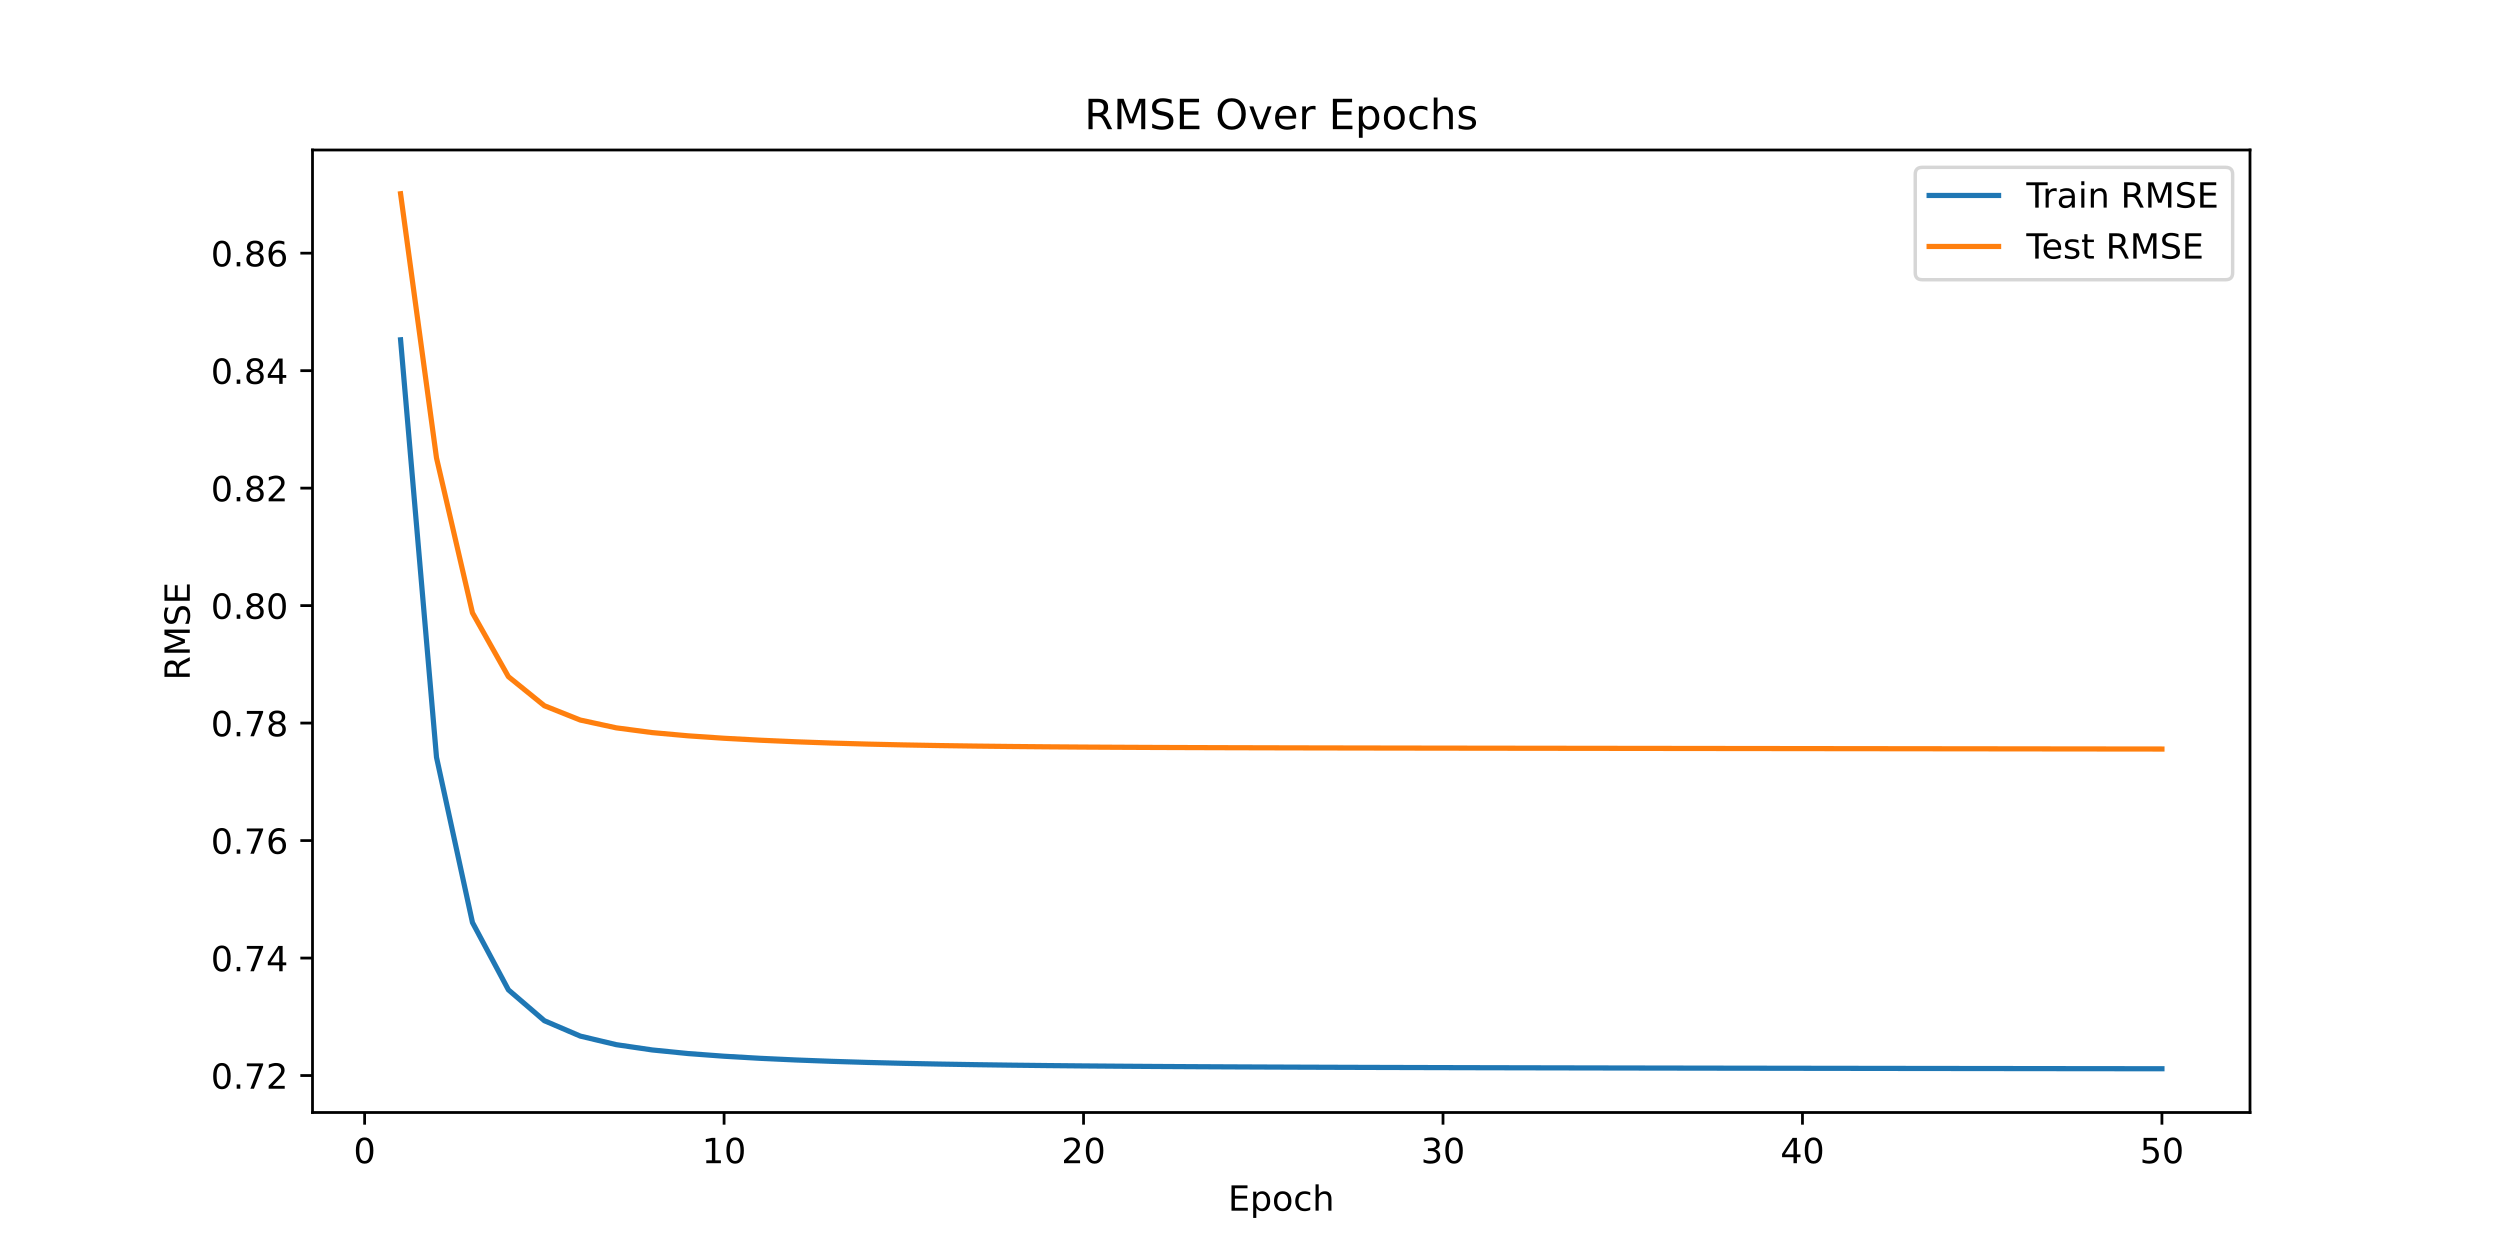
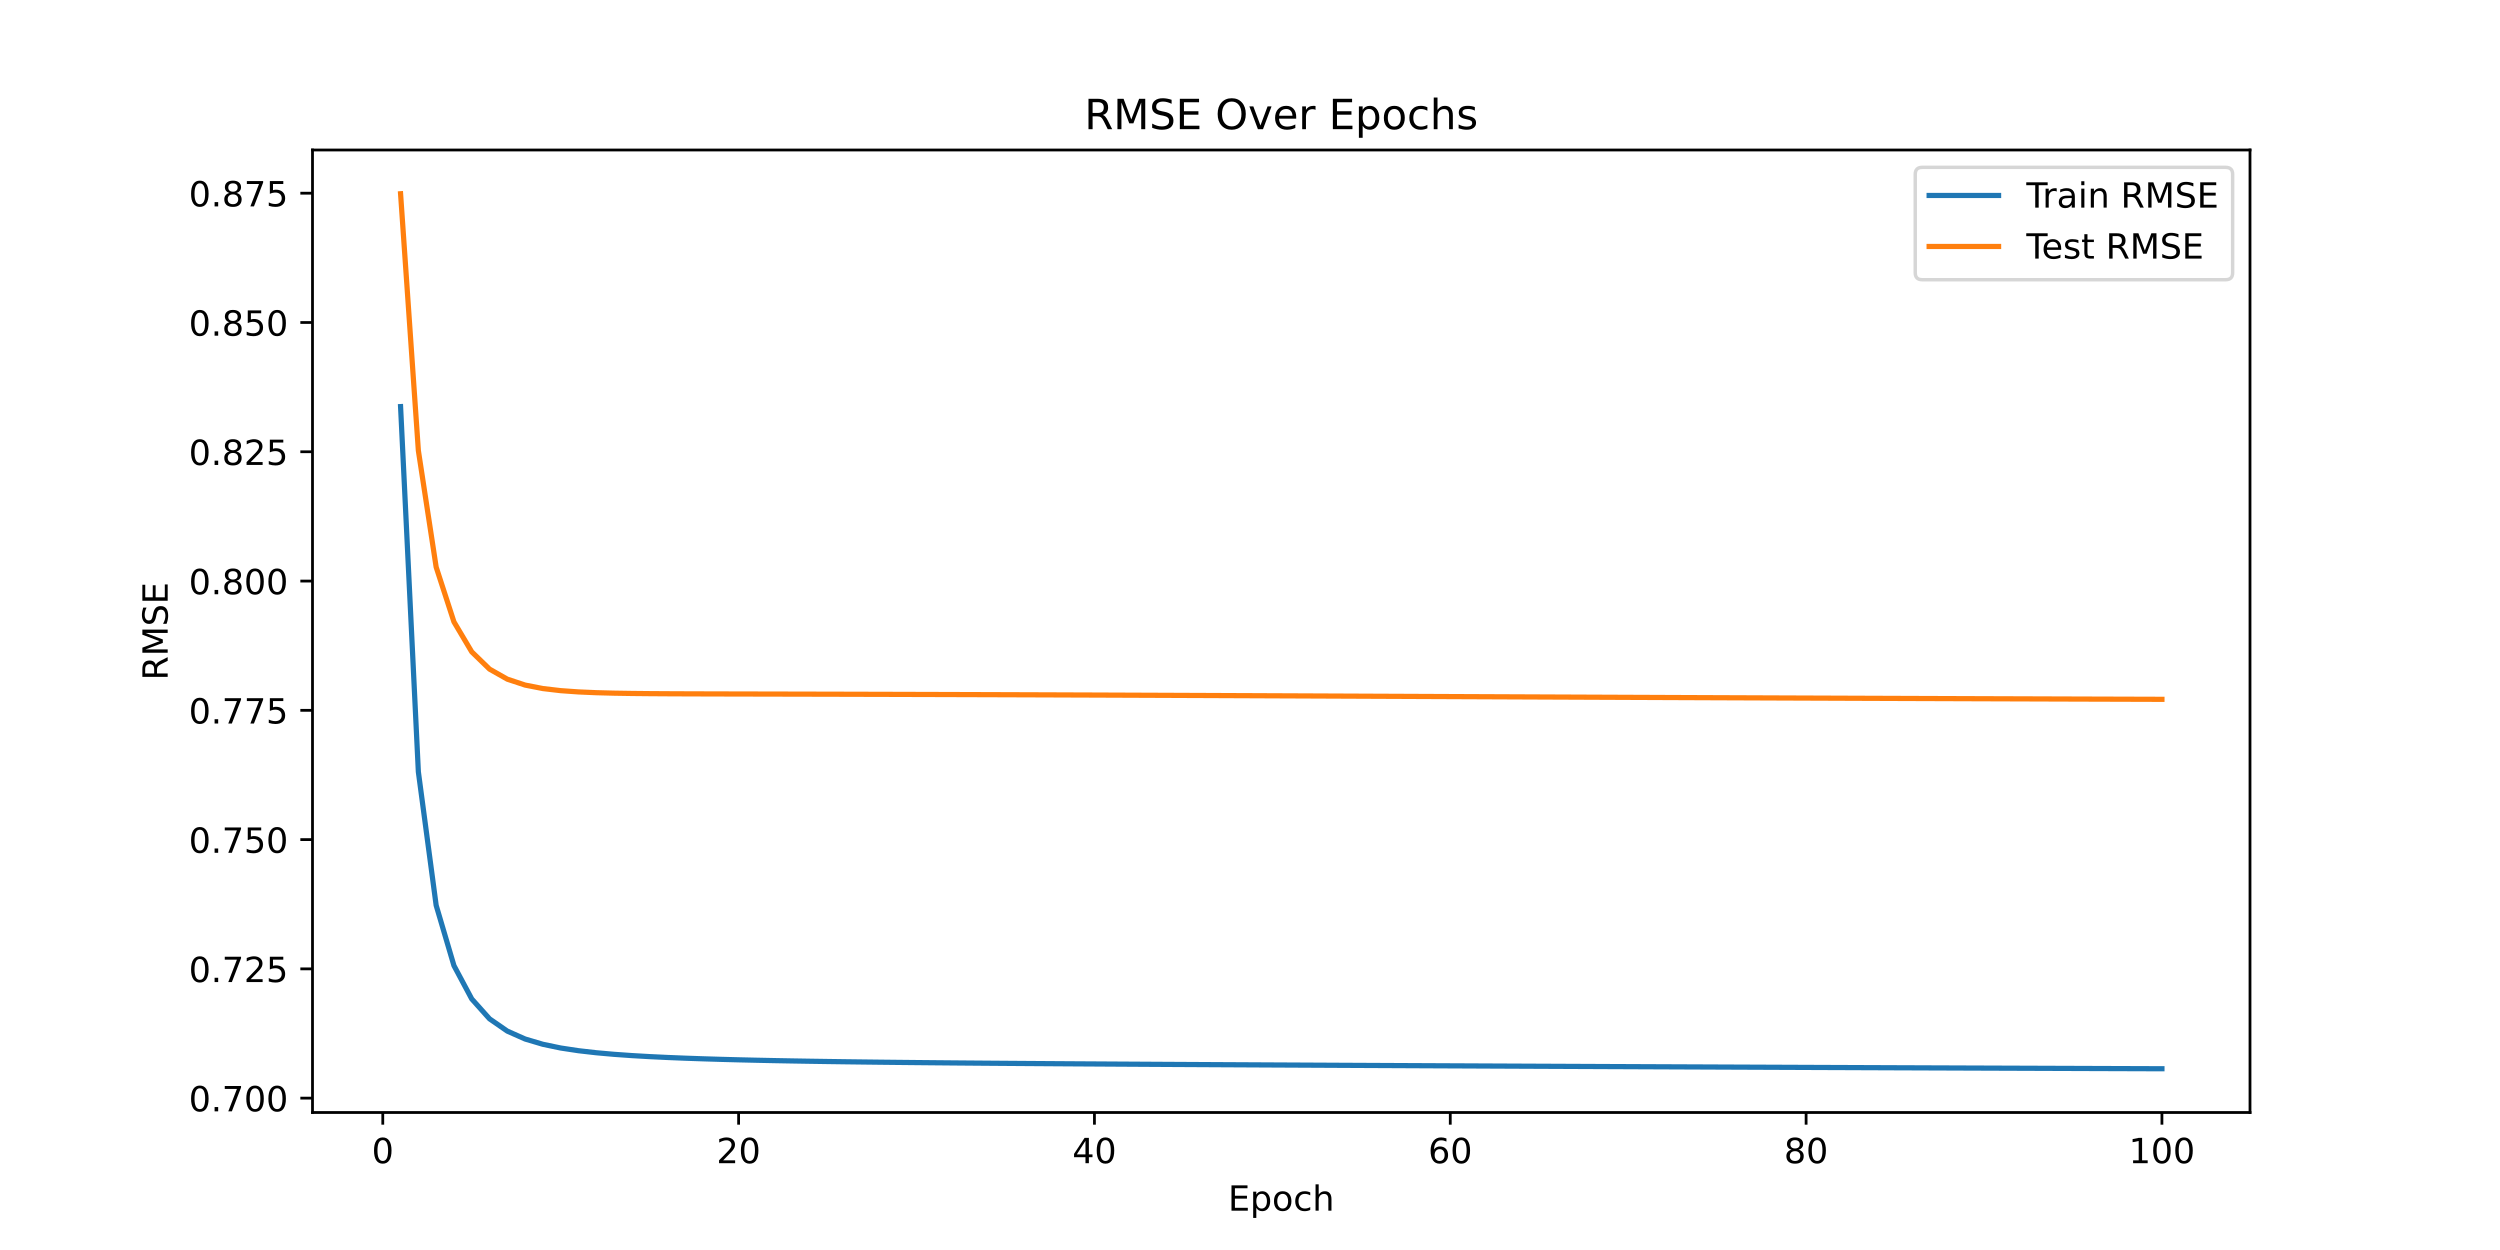
<svg xmlns="http://www.w3.org/2000/svg" xmlns:xlink="http://www.w3.org/1999/xlink" width="720pt" height="360pt" viewBox="0 0 720 360" version="1.1">
  <defs>
    <style type="text/css">*{stroke-linejoin: round; stroke-linecap: butt}</style>
  </defs>
  <g id="figure_1">
    <g id="patch_1">
      <path d="M 0 360  L 720 360  L 720 0  L 0 0  z " style="fill: #ffffff" />
    </g>
    <g id="axes_1">
      <g id="patch_2">
        <path d="M 90 320.4  L 648 320.4  L 648 43.2  L 90 43.2  z " style="fill: #ffffff" />
      </g>
      <g id="matplotlib.axis_1">
        <g id="xtick_1">
          <g id="line2d_1">
            <defs>
-               <path id="m2de731bf36" d="M 0 0  L 0 3.5  " style="stroke: #000000; stroke-width: 0.8" />
-             </defs>
-             <g>
-               <use xlink:href="#m2de731bf36" x="105.011" y="320.4" style="stroke: #000000; stroke-width: 0.8" />
+               <path id="mf803b2188d" d="M 0 0  L 0 3.5  " style="stroke: #000000; stroke-width: 0.8" />
+             </defs>
+             <g>
+               <use xlink:href="#mf803b2188d" x="110.24" y="320.4" style="stroke: #000000; stroke-width: 0.8" />
            </g>
          </g>
          <g id="text_1">
-             <g transform="translate(101.8299 334.9984) scale(0.1 -0.1)">
+             <g transform="translate(107.0584 334.9984) scale(0.1 -0.1)">
              <defs>
                <path id="DejaVuSans-30" d="M 2034 4250  Q 1547 4250 1301 3770  Q 1056 3291 1056 2328  Q 1056 1369 1301 889  Q 1547 409 2034 409  Q 2525 409 2770 889  Q 3016 1369 3016 2328  Q 3016 3291 2770 3770  Q 2525 4250 2034 4250  z M 2034 4750  Q 2819 4750 3233 4129  Q 3647 3509 3647 2328  Q 3647 1150 3233 529  Q 2819 -91 2034 -91  Q 1250 -91 836 529  Q 422 1150 422 2328  Q 422 3509 836 4129  Q 1250 4750 2034 4750  z " transform="scale(0.015625)" />
              </defs>
              <use xlink:href="#DejaVuSans-30" />
            </g>
          </g>
        </g>
        <g id="xtick_2">
          <g id="line2d_2">
            <g>
-               <use xlink:href="#m2de731bf36" x="208.536" y="320.4" style="stroke: #000000; stroke-width: 0.8" />
+               <use xlink:href="#mf803b2188d" x="212.719" y="320.4" style="stroke: #000000; stroke-width: 0.8" />
            </g>
          </g>
          <g id="text_2">
-             <g transform="translate(202.1737 334.9984) scale(0.1 -0.1)">
-               <defs>
-                 <path id="DejaVuSans-31" d="M 794 531  L 1825 531  L 1825 4091  L 703 3866  L 703 4441  L 1819 4666  L 2450 4666  L 2450 531  L 3481 531  L 3481 0  L 794 0  L 794 531  z " transform="scale(0.015625)" />
-               </defs>
-               <use xlink:href="#DejaVuSans-31" />
+             <g transform="translate(206.3565 334.9984) scale(0.1 -0.1)">
+               <defs>
+                 <path id="DejaVuSans-32" d="M 1228 531  L 3431 531  L 3431 0  L 469 0  L 469 531  Q 828 903 1448 1529  Q 2069 2156 2228 2338  Q 2531 2678 2651 2914  Q 2772 3150 2772 3378  Q 2772 3750 2511 3984  Q 2250 4219 1831 4219  Q 1534 4219 1204 4116  Q 875 4013 500 3803  L 500 4441  Q 881 4594 1212 4672  Q 1544 4750 1819 4750  Q 2544 4750 2975 4387  Q 3406 4025 3406 3419  Q 3406 3131 3298 2873  Q 3191 2616 2906 2266  Q 2828 2175 2409 1742  Q 1991 1309 1228 531  z " transform="scale(0.015625)" />
+               </defs>
+               <use xlink:href="#DejaVuSans-32" />
              <use xlink:href="#DejaVuSans-30" transform="translate(63.62305 0)" />
            </g>
          </g>
        </g>
        <g id="xtick_3">
          <g id="line2d_3">
            <g>
-               <use xlink:href="#m2de731bf36" x="312.061" y="320.4" style="stroke: #000000; stroke-width: 0.8" />
+               <use xlink:href="#mf803b2188d" x="315.198" y="320.4" style="stroke: #000000; stroke-width: 0.8" />
            </g>
          </g>
          <g id="text_3">
-             <g transform="translate(305.6987 334.9984) scale(0.1 -0.1)">
-               <defs>
-                 <path id="DejaVuSans-32" d="M 1228 531  L 3431 531  L 3431 0  L 469 0  L 469 531  Q 828 903 1448 1529  Q 2069 2156 2228 2338  Q 2531 2678 2651 2914  Q 2772 3150 2772 3378  Q 2772 3750 2511 3984  Q 2250 4219 1831 4219  Q 1534 4219 1204 4116  Q 875 4013 500 3803  L 500 4441  Q 881 4594 1212 4672  Q 1544 4750 1819 4750  Q 2544 4750 2975 4387  Q 3406 4025 3406 3419  Q 3406 3131 3298 2873  Q 3191 2616 2906 2266  Q 2828 2175 2409 1742  Q 1991 1309 1228 531  z " transform="scale(0.015625)" />
-               </defs>
-               <use xlink:href="#DejaVuSans-32" />
+             <g transform="translate(308.8358 334.9984) scale(0.1 -0.1)">
+               <defs>
+                 <path id="DejaVuSans-34" d="M 2419 4116  L 825 1625  L 2419 1625  L 2419 4116  z M 2253 4666  L 3047 4666  L 3047 1625  L 3713 1625  L 3713 1100  L 3047 1100  L 3047 0  L 2419 0  L 2419 1100  L 313 1100  L 313 1709  L 2253 4666  z " transform="scale(0.015625)" />
+               </defs>
+               <use xlink:href="#DejaVuSans-34" />
              <use xlink:href="#DejaVuSans-30" transform="translate(63.62305 0)" />
            </g>
          </g>
        </g>
        <g id="xtick_4">
          <g id="line2d_4">
            <g>
-               <use xlink:href="#m2de731bf36" x="415.586" y="320.4" style="stroke: #000000; stroke-width: 0.8" />
+               <use xlink:href="#mf803b2188d" x="417.678" y="320.4" style="stroke: #000000; stroke-width: 0.8" />
            </g>
          </g>
          <g id="text_4">
-             <g transform="translate(409.2238 334.9984) scale(0.1 -0.1)">
-               <defs>
-                 <path id="DejaVuSans-33" d="M 2597 2516  Q 3050 2419 3304 2112  Q 3559 1806 3559 1356  Q 3559 666 3084 287  Q 2609 -91 1734 -91  Q 1441 -91 1130 -33  Q 819 25 488 141  L 488 750  Q 750 597 1062 519  Q 1375 441 1716 441  Q 2309 441 2620 675  Q 2931 909 2931 1356  Q 2931 1769 2642 2001  Q 2353 2234 1838 2234  L 1294 2234  L 1294 2753  L 1863 2753  Q 2328 2753 2575 2939  Q 2822 3125 2822 3475  Q 2822 3834 2567 4026  Q 2313 4219 1838 4219  Q 1578 4219 1281 4162  Q 984 4106 628 3988  L 628 4550  Q 988 4650 1302 4700  Q 1616 4750 1894 4750  Q 2613 4750 3031 4423  Q 3450 4097 3450 3541  Q 3450 3153 3228 2886  Q 3006 2619 2597 2516  z " transform="scale(0.015625)" />
-               </defs>
-               <use xlink:href="#DejaVuSans-33" />
+             <g transform="translate(411.3152 334.9984) scale(0.1 -0.1)">
+               <defs>
+                 <path id="DejaVuSans-36" d="M 2113 2584  Q 1688 2584 1439 2293  Q 1191 2003 1191 1497  Q 1191 994 1439 701  Q 1688 409 2113 409  Q 2538 409 2786 701  Q 3034 994 3034 1497  Q 3034 2003 2786 2293  Q 2538 2584 2113 2584  z M 3366 4563  L 3366 3988  Q 3128 4100 2886 4159  Q 2644 4219 2406 4219  Q 1781 4219 1451 3797  Q 1122 3375 1075 2522  Q 1259 2794 1537 2939  Q 1816 3084 2150 3084  Q 2853 3084 3261 2657  Q 3669 2231 3669 1497  Q 3669 778 3244 343  Q 2819 -91 2113 -91  Q 1303 -91 875 529  Q 447 1150 447 2328  Q 447 3434 972 4092  Q 1497 4750 2381 4750  Q 2619 4750 2861 4703  Q 3103 4656 3366 4563  z " transform="scale(0.015625)" />
+               </defs>
+               <use xlink:href="#DejaVuSans-36" />
              <use xlink:href="#DejaVuSans-30" transform="translate(63.62305 0)" />
            </g>
          </g>
        </g>
        <g id="xtick_5">
          <g id="line2d_5">
            <g>
-               <use xlink:href="#m2de731bf36" x="519.111" y="320.4" style="stroke: #000000; stroke-width: 0.8" />
+               <use xlink:href="#mf803b2188d" x="520.157" y="320.4" style="stroke: #000000; stroke-width: 0.8" />
            </g>
          </g>
          <g id="text_5">
-             <g transform="translate(512.7488 334.9984) scale(0.1 -0.1)">
-               <defs>
-                 <path id="DejaVuSans-34" d="M 2419 4116  L 825 1625  L 2419 1625  L 2419 4116  z M 2253 4666  L 3047 4666  L 3047 1625  L 3713 1625  L 3713 1100  L 3047 1100  L 3047 0  L 2419 0  L 2419 1100  L 313 1100  L 313 1709  L 2253 4666  z " transform="scale(0.015625)" />
-               </defs>
-               <use xlink:href="#DejaVuSans-34" />
+             <g transform="translate(513.7945 334.9984) scale(0.1 -0.1)">
+               <defs>
+                 <path id="DejaVuSans-38" d="M 2034 2216  Q 1584 2216 1326 1975  Q 1069 1734 1069 1313  Q 1069 891 1326 650  Q 1584 409 2034 409  Q 2484 409 2743 651  Q 3003 894 3003 1313  Q 3003 1734 2745 1975  Q 2488 2216 2034 2216  z M 1403 2484  Q 997 2584 770 2862  Q 544 3141 544 3541  Q 544 4100 942 4425  Q 1341 4750 2034 4750  Q 2731 4750 3128 4425  Q 3525 4100 3525 3541  Q 3525 3141 3298 2862  Q 3072 2584 2669 2484  Q 3125 2378 3379 2068  Q 3634 1759 3634 1313  Q 3634 634 3220 271  Q 2806 -91 2034 -91  Q 1263 -91 848 271  Q 434 634 434 1313  Q 434 1759 690 2068  Q 947 2378 1403 2484  z M 1172 3481  Q 1172 3119 1398 2916  Q 1625 2713 2034 2713  Q 2441 2713 2670 2916  Q 2900 3119 2900 3481  Q 2900 3844 2670 4047  Q 2441 4250 2034 4250  Q 1625 4250 1398 4047  Q 1172 3844 1172 3481  z " transform="scale(0.015625)" />
+               </defs>
+               <use xlink:href="#DejaVuSans-38" />
              <use xlink:href="#DejaVuSans-30" transform="translate(63.62305 0)" />
            </g>
          </g>
        </g>
        <g id="xtick_6">
          <g id="line2d_6">
            <g>
-               <use xlink:href="#m2de731bf36" x="622.636" y="320.4" style="stroke: #000000; stroke-width: 0.8" />
+               <use xlink:href="#mf803b2188d" x="622.636" y="320.4" style="stroke: #000000; stroke-width: 0.8" />
            </g>
          </g>
          <g id="text_6">
-             <g transform="translate(616.2739 334.9984) scale(0.1 -0.1)">
-               <defs>
-                 <path id="DejaVuSans-35" d="M 691 4666  L 3169 4666  L 3169 4134  L 1269 4134  L 1269 2991  Q 1406 3038 1543 3061  Q 1681 3084 1819 3084  Q 2600 3084 3056 2656  Q 3513 2228 3513 1497  Q 3513 744 3044 326  Q 2575 -91 1722 -91  Q 1428 -91 1123 -41  Q 819 9 494 109  L 494 744  Q 775 591 1075 516  Q 1375 441 1709 441  Q 2250 441 2565 725  Q 2881 1009 2881 1497  Q 2881 1984 2565 2268  Q 2250 2553 1709 2553  Q 1456 2553 1204 2497  Q 953 2441 691 2322  L 691 4666  z " transform="scale(0.015625)" />
-               </defs>
-               <use xlink:href="#DejaVuSans-35" />
-               <use xlink:href="#DejaVuSans-30" transform="translate(63.62305 0)" />
+             <g transform="translate(613.0926 334.9984) scale(0.1 -0.1)">
+               <defs>
+                 <path id="DejaVuSans-31" d="M 794 531  L 1825 531  L 1825 4091  L 703 3866  L 703 4441  L 1819 4666  L 2450 4666  L 2450 531  L 3481 531  L 3481 0  L 794 0  L 794 531  z " transform="scale(0.015625)" />
+               </defs>
+               <use xlink:href="#DejaVuSans-31" />
+               <use xlink:href="#DejaVuSans-30" transform="translate(63.62305 0)" />
+               <use xlink:href="#DejaVuSans-30" transform="translate(127.2461 0)" />
            </g>
          </g>
        </g>
        <g id="text_7">
          <g transform="translate(353.6891 348.6766) scale(0.1 -0.1)">
            <defs>
              <path id="DejaVuSans-45" d="M 628 4666  L 3578 4666  L 3578 4134  L 1259 4134  L 1259 2753  L 3481 2753  L 3481 2222  L 1259 2222  L 1259 531  L 3634 531  L 3634 0  L 628 0  L 628 4666  z " transform="scale(0.015625)" />
              <path id="DejaVuSans-70" d="M 1159 525  L 1159 -1331  L 581 -1331  L 581 3500  L 1159 3500  L 1159 2969  Q 1341 3281 1617 3432  Q 1894 3584 2278 3584  Q 2916 3584 3314 3078  Q 3713 2572 3713 1747  Q 3713 922 3314 415  Q 2916 -91 2278 -91  Q 1894 -91 1617 61  Q 1341 213 1159 525  z M 3116 1747  Q 3116 2381 2855 2742  Q 2594 3103 2138 3103  Q 1681 3103 1420 2742  Q 1159 2381 1159 1747  Q 1159 1113 1420 752  Q 1681 391 2138 391  Q 2594 391 2855 752  Q 3116 1113 3116 1747  z " transform="scale(0.015625)" />
              <path id="DejaVuSans-6f" d="M 1959 3097  Q 1497 3097 1228 2736  Q 959 2375 959 1747  Q 959 1119 1226 758  Q 1494 397 1959 397  Q 2419 397 2687 759  Q 2956 1122 2956 1747  Q 2956 2369 2687 2733  Q 2419 3097 1959 3097  z M 1959 3584  Q 2709 3584 3137 3096  Q 3566 2609 3566 1747  Q 3566 888 3137 398  Q 2709 -91 1959 -91  Q 1206 -91 779 398  Q 353 888 353 1747  Q 353 2609 779 3096  Q 1206 3584 1959 3584  z " transform="scale(0.015625)" />
              <path id="DejaVuSans-63" d="M 3122 3366  L 3122 2828  Q 2878 2963 2633 3030  Q 2388 3097 2138 3097  Q 1578 3097 1268 2742  Q 959 2388 959 1747  Q 959 1106 1268 751  Q 1578 397 2138 397  Q 2388 397 2633 464  Q 2878 531 3122 666  L 3122 134  Q 2881 22 2623 -34  Q 2366 -91 2075 -91  Q 1284 -91 818 406  Q 353 903 353 1747  Q 353 2603 823 3093  Q 1294 3584 2113 3584  Q 2378 3584 2631 3529  Q 2884 3475 3122 3366  z " transform="scale(0.015625)" />
              <path id="DejaVuSans-68" d="M 3513 2113  L 3513 0  L 2938 0  L 2938 2094  Q 2938 2591 2744 2837  Q 2550 3084 2163 3084  Q 1697 3084 1428 2787  Q 1159 2491 1159 1978  L 1159 0  L 581 0  L 581 4863  L 1159 4863  L 1159 2956  Q 1366 3272 1645 3428  Q 1925 3584 2291 3584  Q 2894 3584 3203 3211  Q 3513 2838 3513 2113  z " transform="scale(0.015625)" />
            </defs>
            <use xlink:href="#DejaVuSans-45" />
            <use xlink:href="#DejaVuSans-70" transform="translate(63.18359 0)" />
            <use xlink:href="#DejaVuSans-6f" transform="translate(126.6602 0)" />
            <use xlink:href="#DejaVuSans-63" transform="translate(187.8418 0)" />
            <use xlink:href="#DejaVuSans-68" transform="translate(242.8223 0)" />
          </g>
        </g>
      </g>
      <g id="matplotlib.axis_2">
        <g id="ytick_1">
          <g id="line2d_7">
            <defs>
-               <path id="m879d08d67a" d="M 0 0  L -3.5 0  " style="stroke: #000000; stroke-width: 0.8" />
-             </defs>
-             <g>
-               <use xlink:href="#m879d08d67a" x="90" y="309.751" style="stroke: #000000; stroke-width: 0.8" />
+               <path id="m2dcd79ca2b" d="M 0 0  L -3.5 0  " style="stroke: #000000; stroke-width: 0.8" />
+             </defs>
+             <g>
+               <use xlink:href="#m2dcd79ca2b" x="90" y="316.269" style="stroke: #000000; stroke-width: 0.8" />
            </g>
          </g>
          <g id="text_8">
-             <g transform="translate(60.73438 313.5504) scale(0.1 -0.1)">
+             <g transform="translate(54.37188 320.0678) scale(0.1 -0.1)">
              <defs>
                <path id="DejaVuSans-2e" d="M 684 794  L 1344 794  L 1344 0  L 684 0  L 684 794  z " transform="scale(0.015625)" />
                <path id="DejaVuSans-37" d="M 525 4666  L 3525 4666  L 3525 4397  L 1831 0  L 1172 0  L 2766 4134  L 525 4134  L 525 4666  z " transform="scale(0.015625)" />
              </defs>
              <use xlink:href="#DejaVuSans-30" />
              <use xlink:href="#DejaVuSans-2e" transform="translate(63.62305 0)" />
              <use xlink:href="#DejaVuSans-37" transform="translate(95.41016 0)" />
-               <use xlink:href="#DejaVuSans-32" transform="translate(159.0332 0)" />
+               <use xlink:href="#DejaVuSans-30" transform="translate(159.0332 0)" />
+               <use xlink:href="#DejaVuSans-30" transform="translate(222.6562 0)" />
            </g>
          </g>
        </g>
        <g id="ytick_2">
          <g id="line2d_8">
            <g>
-               <use xlink:href="#m879d08d67a" x="90" y="275.917" style="stroke: #000000; stroke-width: 0.8" />
+               <use xlink:href="#m2dcd79ca2b" x="90" y="279.037" style="stroke: #000000; stroke-width: 0.8" />
            </g>
          </g>
          <g id="text_9">
-             <g transform="translate(60.73438 279.7164) scale(0.1 -0.1)">
+             <g transform="translate(54.37188 282.8362) scale(0.1 -0.1)">
+               <defs>
+                 <path id="DejaVuSans-35" d="M 691 4666  L 3169 4666  L 3169 4134  L 1269 4134  L 1269 2991  Q 1406 3038 1543 3061  Q 1681 3084 1819 3084  Q 2600 3084 3056 2656  Q 3513 2228 3513 1497  Q 3513 744 3044 326  Q 2575 -91 1722 -91  Q 1428 -91 1123 -41  Q 819 9 494 109  L 494 744  Q 775 591 1075 516  Q 1375 441 1709 441  Q 2250 441 2565 725  Q 2881 1009 2881 1497  Q 2881 1984 2565 2268  Q 2250 2553 1709 2553  Q 1456 2553 1204 2497  Q 953 2441 691 2322  L 691 4666  z " transform="scale(0.015625)" />
+               </defs>
              <use xlink:href="#DejaVuSans-30" />
              <use xlink:href="#DejaVuSans-2e" transform="translate(63.62305 0)" />
              <use xlink:href="#DejaVuSans-37" transform="translate(95.41016 0)" />
-               <use xlink:href="#DejaVuSans-34" transform="translate(159.0332 0)" />
+               <use xlink:href="#DejaVuSans-32" transform="translate(159.0332 0)" />
+               <use xlink:href="#DejaVuSans-35" transform="translate(222.6562 0)" />
            </g>
          </g>
        </g>
        <g id="ytick_3">
          <g id="line2d_9">
            <g>
-               <use xlink:href="#m879d08d67a" x="90" y="242.083" style="stroke: #000000; stroke-width: 0.8" />
+               <use xlink:href="#m2dcd79ca2b" x="90" y="241.805" style="stroke: #000000; stroke-width: 0.8" />
            </g>
          </g>
          <g id="text_10">
-             <g transform="translate(60.73438 245.8825) scale(0.1 -0.1)">
-               <defs>
-                 <path id="DejaVuSans-36" d="M 2113 2584  Q 1688 2584 1439 2293  Q 1191 2003 1191 1497  Q 1191 994 1439 701  Q 1688 409 2113 409  Q 2538 409 2786 701  Q 3034 994 3034 1497  Q 3034 2003 2786 2293  Q 2538 2584 2113 2584  z M 3366 4563  L 3366 3988  Q 3128 4100 2886 4159  Q 2644 4219 2406 4219  Q 1781 4219 1451 3797  Q 1122 3375 1075 2522  Q 1259 2794 1537 2939  Q 1816 3084 2150 3084  Q 2853 3084 3261 2657  Q 3669 2231 3669 1497  Q 3669 778 3244 343  Q 2819 -91 2113 -91  Q 1303 -91 875 529  Q 447 1150 447 2328  Q 447 3434 972 4092  Q 1497 4750 2381 4750  Q 2619 4750 2861 4703  Q 3103 4656 3366 4563  z " transform="scale(0.015625)" />
-               </defs>
+             <g transform="translate(54.37188 245.6046) scale(0.1 -0.1)">
              <use xlink:href="#DejaVuSans-30" />
              <use xlink:href="#DejaVuSans-2e" transform="translate(63.62305 0)" />
              <use xlink:href="#DejaVuSans-37" transform="translate(95.41016 0)" />
-               <use xlink:href="#DejaVuSans-36" transform="translate(159.0332 0)" />
+               <use xlink:href="#DejaVuSans-35" transform="translate(159.0332 0)" />
+               <use xlink:href="#DejaVuSans-30" transform="translate(222.6562 0)" />
            </g>
          </g>
        </g>
        <g id="ytick_4">
          <g id="line2d_10">
            <g>
-               <use xlink:href="#m879d08d67a" x="90" y="208.249" style="stroke: #000000; stroke-width: 0.8" />
+               <use xlink:href="#m2dcd79ca2b" x="90" y="204.574" style="stroke: #000000; stroke-width: 0.8" />
            </g>
          </g>
          <g id="text_11">
-             <g transform="translate(60.73438 212.0486) scale(0.1 -0.1)">
-               <defs>
-                 <path id="DejaVuSans-38" d="M 2034 2216  Q 1584 2216 1326 1975  Q 1069 1734 1069 1313  Q 1069 891 1326 650  Q 1584 409 2034 409  Q 2484 409 2743 651  Q 3003 894 3003 1313  Q 3003 1734 2745 1975  Q 2488 2216 2034 2216  z M 1403 2484  Q 997 2584 770 2862  Q 544 3141 544 3541  Q 544 4100 942 4425  Q 1341 4750 2034 4750  Q 2731 4750 3128 4425  Q 3525 4100 3525 3541  Q 3525 3141 3298 2862  Q 3072 2584 2669 2484  Q 3125 2378 3379 2068  Q 3634 1759 3634 1313  Q 3634 634 3220 271  Q 2806 -91 2034 -91  Q 1263 -91 848 271  Q 434 634 434 1313  Q 434 1759 690 2068  Q 947 2378 1403 2484  z M 1172 3481  Q 1172 3119 1398 2916  Q 1625 2713 2034 2713  Q 2441 2713 2670 2916  Q 2900 3119 2900 3481  Q 2900 3844 2670 4047  Q 2441 4250 2034 4250  Q 1625 4250 1398 4047  Q 1172 3844 1172 3481  z " transform="scale(0.015625)" />
-               </defs>
+             <g transform="translate(54.37188 208.3729) scale(0.1 -0.1)">
              <use xlink:href="#DejaVuSans-30" />
              <use xlink:href="#DejaVuSans-2e" transform="translate(63.62305 0)" />
              <use xlink:href="#DejaVuSans-37" transform="translate(95.41016 0)" />
-               <use xlink:href="#DejaVuSans-38" transform="translate(159.0332 0)" />
+               <use xlink:href="#DejaVuSans-37" transform="translate(159.0332 0)" />
+               <use xlink:href="#DejaVuSans-35" transform="translate(222.6562 0)" />
            </g>
          </g>
        </g>
        <g id="ytick_5">
          <g id="line2d_11">
            <g>
-               <use xlink:href="#m879d08d67a" x="90" y="174.415" style="stroke: #000000; stroke-width: 0.8" />
+               <use xlink:href="#m2dcd79ca2b" x="90" y="167.342" style="stroke: #000000; stroke-width: 0.8" />
            </g>
          </g>
          <g id="text_12">
-             <g transform="translate(60.73438 178.2147) scale(0.1 -0.1)">
+             <g transform="translate(54.37188 171.1413) scale(0.1 -0.1)">
              <use xlink:href="#DejaVuSans-30" />
              <use xlink:href="#DejaVuSans-2e" transform="translate(63.62305 0)" />
              <use xlink:href="#DejaVuSans-38" transform="translate(95.41016 0)" />
              <use xlink:href="#DejaVuSans-30" transform="translate(159.0332 0)" />
+               <use xlink:href="#DejaVuSans-30" transform="translate(222.6562 0)" />
            </g>
          </g>
        </g>
        <g id="ytick_6">
          <g id="line2d_12">
            <g>
-               <use xlink:href="#m879d08d67a" x="90" y="140.582" style="stroke: #000000; stroke-width: 0.8" />
+               <use xlink:href="#m2dcd79ca2b" x="90" y="130.11" style="stroke: #000000; stroke-width: 0.8" />
            </g>
          </g>
          <g id="text_13">
-             <g transform="translate(60.73438 144.3808) scale(0.1 -0.1)">
+             <g transform="translate(54.37188 133.9096) scale(0.1 -0.1)">
              <use xlink:href="#DejaVuSans-30" />
              <use xlink:href="#DejaVuSans-2e" transform="translate(63.62305 0)" />
              <use xlink:href="#DejaVuSans-38" transform="translate(95.41016 0)" />
              <use xlink:href="#DejaVuSans-32" transform="translate(159.0332 0)" />
+               <use xlink:href="#DejaVuSans-35" transform="translate(222.6562 0)" />
            </g>
          </g>
        </g>
        <g id="ytick_7">
          <g id="line2d_13">
            <g>
-               <use xlink:href="#m879d08d67a" x="90" y="106.748" style="stroke: #000000; stroke-width: 0.8" />
+               <use xlink:href="#m2dcd79ca2b" x="90" y="92.879" style="stroke: #000000; stroke-width: 0.8" />
            </g>
          </g>
          <g id="text_14">
-             <g transform="translate(60.73438 110.5469) scale(0.1 -0.1)">
+             <g transform="translate(54.37188 96.67799) scale(0.1 -0.1)">
              <use xlink:href="#DejaVuSans-30" />
              <use xlink:href="#DejaVuSans-2e" transform="translate(63.62305 0)" />
              <use xlink:href="#DejaVuSans-38" transform="translate(95.41016 0)" />
-               <use xlink:href="#DejaVuSans-34" transform="translate(159.0332 0)" />
+               <use xlink:href="#DejaVuSans-35" transform="translate(159.0332 0)" />
+               <use xlink:href="#DejaVuSans-30" transform="translate(222.6562 0)" />
            </g>
          </g>
        </g>
        <g id="ytick_8">
          <g id="line2d_14">
            <g>
-               <use xlink:href="#m879d08d67a" x="90" y="72.914" style="stroke: #000000; stroke-width: 0.8" />
+               <use xlink:href="#m2dcd79ca2b" x="90" y="55.647" style="stroke: #000000; stroke-width: 0.8" />
            </g>
          </g>
          <g id="text_15">
-             <g transform="translate(60.73438 76.71294) scale(0.1 -0.1)">
+             <g transform="translate(54.37188 59.44635) scale(0.1 -0.1)">
              <use xlink:href="#DejaVuSans-30" />
              <use xlink:href="#DejaVuSans-2e" transform="translate(63.62305 0)" />
              <use xlink:href="#DejaVuSans-38" transform="translate(95.41016 0)" />
-               <use xlink:href="#DejaVuSans-36" transform="translate(159.0332 0)" />
+               <use xlink:href="#DejaVuSans-37" transform="translate(159.0332 0)" />
+               <use xlink:href="#DejaVuSans-35" transform="translate(222.6562 0)" />
            </g>
          </g>
        </g>
        <g id="text_16">
-           <g transform="translate(54.65469 195.9219) rotate(-90) scale(0.1 -0.1)">
+           <g transform="translate(48.29219 195.9219) rotate(-90) scale(0.1 -0.1)">
            <defs>
              <path id="DejaVuSans-52" d="M 2841 2188  Q 3044 2119 3236 1894  Q 3428 1669 3622 1275  L 4263 0  L 3584 0  L 2988 1197  Q 2756 1666 2539 1819  Q 2322 1972 1947 1972  L 1259 1972  L 1259 0  L 628 0  L 628 4666  L 2053 4666  Q 2853 4666 3247 4331  Q 3641 3997 3641 3322  Q 3641 2881 3436 2590  Q 3231 2300 2841 2188  z M 1259 4147  L 1259 2491  L 2053 2491  Q 2509 2491 2742 2702  Q 2975 2913 2975 3322  Q 2975 3731 2742 3939  Q 2509 4147 2053 4147  L 1259 4147  z " transform="scale(0.015625)" />
              <path id="DejaVuSans-4d" d="M 628 4666  L 1569 4666  L 2759 1491  L 3956 4666  L 4897 4666  L 4897 0  L 4281 0  L 4281 4097  L 3078 897  L 2444 897  L 1241 4097  L 1241 0  L 628 0  L 628 4666  z " transform="scale(0.015625)" />
              <path id="DejaVuSans-53" d="M 3425 4513  L 3425 3897  Q 3066 4069 2747 4153  Q 2428 4238 2131 4238  Q 1616 4238 1336 4038  Q 1056 3838 1056 3469  Q 1056 3159 1242 3001  Q 1428 2844 1947 2747  L 2328 2669  Q 3034 2534 3370 2195  Q 3706 1856 3706 1288  Q 3706 609 3251 259  Q 2797 -91 1919 -91  Q 1588 -91 1214 -16  Q 841 59 441 206  L 441 856  Q 825 641 1194 531  Q 1563 422 1919 422  Q 2459 422 2753 634  Q 3047 847 3047 1241  Q 3047 1584 2836 1778  Q 2625 1972 2144 2069  L 1759 2144  Q 1053 2284 737 2584  Q 422 2884 422 3419  Q 422 4038 858 4394  Q 1294 4750 2059 4750  Q 2388 4750 2728 4690  Q 3069 4631 3425 4513  z " transform="scale(0.015625)" />
            </defs>
            <use xlink:href="#DejaVuSans-52" />
            <use xlink:href="#DejaVuSans-4d" transform="translate(69.48242 0)" />
            <use xlink:href="#DejaVuSans-53" transform="translate(155.7617 0)" />
            <use xlink:href="#DejaVuSans-45" transform="translate(219.2383 0)" />
          </g>
        </g>
      </g>
      <g id="line2d_15">
-         <path d="M 115.364 97.862  L 125.716 218.115  L 136.069 265.683  L 146.421 285.075  L 156.774 293.962  L 167.126 298.398  L 177.479 300.863  L 187.831 302.387  L 198.184 303.425  L 208.536 304.193  L 218.889 304.793  L 229.241 305.275  L 239.594 305.666  L 249.946 305.984  L 260.299 306.243  L 270.651 306.453  L 281.004 306.626  L 291.356 306.768  L 301.709 306.886  L 312.061 306.985  L 322.414 307.069  L 332.766 307.141  L 343.119 307.202  L 353.471 307.256  L 363.824 307.303  L 374.176 307.344  L 384.529 307.381  L 394.881 307.415  L 405.234 307.445  L 415.586 307.473  L 425.939 307.498  L 436.291 307.522  L 446.644 307.544  L 456.996 307.564  L 467.349 307.584  L 477.701 307.602  L 488.054 307.62  L 498.406 307.637  L 508.759 307.653  L 519.111 307.668  L 529.464 307.683  L 539.816 307.698  L 550.169 307.712  L 560.521 307.725  L 570.874 307.738  L 581.226 307.751  L 591.579 307.764  L 601.931 307.776  L 612.284 307.788  L 622.636 307.8  " clip-path="url(#p218578f1d1)" style="fill: none; stroke: #1f77b4; stroke-width: 1.5; stroke-linecap: square" />
+         <path d="M 115.364 117.099  L 120.488 222.283  L 125.612 260.731  L 130.736 278.1  L 135.86 287.692  L 140.983 293.419  L 146.107 296.962  L 151.231 299.234  L 156.355 300.758  L 161.479 301.826  L 166.603 302.604  L 171.727 303.191  L 176.851 303.646  L 181.975 304.01  L 187.099 304.306  L 192.223 304.552  L 197.347 304.759  L 202.471 304.937  L 207.595 305.092  L 212.719 305.227  L 217.843 305.347  L 222.967 305.454  L 228.091 305.55  L 233.215 305.637  L 238.339 305.715  L 243.463 305.787  L 248.587 305.853  L 253.711 305.914  L 258.835 305.971  L 263.959 306.024  L 269.083 306.073  L 274.207 306.12  L 279.331 306.164  L 284.455 306.206  L 289.579 306.245  L 294.702 306.283  L 299.826 306.32  L 304.95 306.355  L 310.074 306.389  L 315.198 306.421  L 320.322 306.453  L 325.446 306.484  L 330.57 306.514  L 335.694 306.544  L 340.818 306.573  L 345.942 306.601  L 351.066 306.629  L 356.19 306.656  L 361.314 306.683  L 366.438 306.71  L 371.562 306.736  L 376.686 306.762  L 381.81 306.788  L 386.934 306.814  L 392.058 306.839  L 397.182 306.864  L 402.306 306.889  L 407.43 306.913  L 412.554 306.938  L 417.678 306.962  L 422.802 306.986  L 427.926 307.01  L 433.05 307.034  L 438.174 307.057  L 443.298 307.081  L 448.421 307.104  L 453.545 307.127  L 458.669 307.15  L 463.793 307.173  L 468.917 307.195  L 474.041 307.218  L 479.165 307.24  L 484.289 307.262  L 489.413 307.284  L 494.537 307.306  L 499.661 307.328  L 504.785 307.349  L 509.909 307.37  L 515.033 307.392  L 520.157 307.413  L 525.281 307.434  L 530.405 307.454  L 535.529 307.475  L 540.653 307.495  L 545.777 307.516  L 550.901 307.536  L 556.025 307.556  L 561.149 307.575  L 566.273 307.595  L 571.397 307.614  L 576.521 307.634  L 581.645 307.653  L 586.769 307.672  L 591.893 307.691  L 597.017 307.709  L 602.14 307.728  L 607.264 307.746  L 612.388 307.764  L 617.512 307.782  L 622.636 307.8  " clip-path="url(#p4908570d79)" style="fill: none; stroke: #1f77b4; stroke-width: 1.5; stroke-linecap: square" />
      </g>
      <g id="line2d_16">
-         <path d="M 115.364 55.8  L 125.716 131.908  L 136.069 176.501  L 146.421 194.878  L 156.774 203.25  L 167.126 207.376  L 177.479 209.621  L 187.831 210.987  L 198.184 211.919  L 208.536 212.621  L 218.889 213.179  L 229.241 213.634  L 239.594 214.004  L 249.946 214.301  L 260.299 214.538  L 270.651 214.725  L 281.004 214.873  L 291.356 214.99  L 301.709 215.083  L 312.061 215.158  L 322.414 215.217  L 332.766 215.266  L 343.119 215.305  L 353.471 215.339  L 363.824 215.367  L 374.176 215.391  L 384.529 215.412  L 394.881 215.431  L 405.234 215.448  L 415.586 215.464  L 425.939 215.478  L 436.291 215.493  L 446.644 215.506  L 456.996 215.52  L 467.349 215.533  L 477.701 215.546  L 488.054 215.559  L 498.406 215.571  L 508.759 215.584  L 519.111 215.597  L 529.464 215.61  L 539.816 215.622  L 550.169 215.635  L 560.521 215.648  L 570.874 215.66  L 581.226 215.673  L 591.579 215.686  L 601.931 215.698  L 612.284 215.711  L 622.636 215.723  " clip-path="url(#p218578f1d1)" style="fill: none; stroke: #ff7f0e; stroke-width: 1.5; stroke-linecap: square" />
+         <path d="M 115.364 55.8  L 120.488 129.759  L 125.612 163.316  L 130.736 179.098  L 135.86 187.728  L 140.983 192.7  L 146.107 195.602  L 151.231 197.301  L 156.355 198.306  L 161.479 198.908  L 166.603 199.272  L 171.727 199.495  L 176.851 199.631  L 181.975 199.716  L 187.099 199.769  L 192.223 199.803  L 197.347 199.827  L 202.471 199.844  L 207.595 199.858  L 212.719 199.871  L 217.843 199.882  L 222.967 199.894  L 228.091 199.905  L 233.215 199.917  L 238.339 199.929  L 243.463 199.942  L 248.587 199.956  L 253.711 199.969  L 258.835 199.984  L 263.959 199.999  L 269.083 200.014  L 274.207 200.03  L 279.331 200.046  L 284.455 200.062  L 289.579 200.08  L 294.702 200.098  L 299.826 200.116  L 304.95 200.135  L 310.074 200.155  L 315.198 200.174  L 320.322 200.195  L 325.446 200.215  L 330.57 200.236  L 335.694 200.257  L 340.818 200.279  L 345.942 200.3  L 351.066 200.322  L 356.19 200.344  L 361.314 200.366  L 366.438 200.389  L 371.562 200.411  L 376.686 200.433  L 381.81 200.456  L 386.934 200.478  L 392.058 200.501  L 397.182 200.524  L 402.306 200.546  L 407.43 200.569  L 412.554 200.592  L 417.678 200.614  L 422.802 200.637  L 427.926 200.659  L 433.05 200.682  L 438.174 200.704  L 443.298 200.727  L 448.421 200.749  L 453.545 200.771  L 458.669 200.793  L 463.793 200.815  L 468.917 200.837  L 474.041 200.858  L 479.165 200.88  L 484.289 200.901  L 489.413 200.923  L 494.537 200.944  L 499.661 200.964  L 504.785 200.985  L 509.909 201.006  L 515.033 201.026  L 520.157 201.046  L 525.281 201.066  L 530.405 201.086  L 535.529 201.106  L 540.653 201.125  L 545.777 201.144  L 550.901 201.163  L 556.025 201.182  L 561.149 201.2  L 566.273 201.219  L 571.397 201.237  L 576.521 201.255  L 581.645 201.272  L 586.769 201.29  L 591.893 201.307  L 597.017 201.324  L 602.14 201.341  L 607.264 201.357  L 612.388 201.374  L 617.512 201.39  L 622.636 201.406  " clip-path="url(#p4908570d79)" style="fill: none; stroke: #ff7f0e; stroke-width: 1.5; stroke-linecap: square" />
      </g>
      <g id="patch_3">
        <path d="M 90 320.4  L 90 43.2  " style="fill: none; stroke: #000000; stroke-width: 0.8; stroke-linejoin: miter; stroke-linecap: square" />
      </g>
      <g id="patch_4">
        <path d="M 648 320.4  L 648 43.2  " style="fill: none; stroke: #000000; stroke-width: 0.8; stroke-linejoin: miter; stroke-linecap: square" />
      </g>
      <g id="patch_5">
        <path d="M 90 320.4  L 648 320.4  " style="fill: none; stroke: #000000; stroke-width: 0.8; stroke-linejoin: miter; stroke-linecap: square" />
      </g>
      <g id="patch_6">
        <path d="M 90 43.2  L 648 43.2  " style="fill: none; stroke: #000000; stroke-width: 0.8; stroke-linejoin: miter; stroke-linecap: square" />
      </g>
      <g id="text_17">
        <g transform="translate(312.3084 37.2) scale(0.12 -0.12)">
          <defs>
            <path id="DejaVuSans-20" transform="scale(0.015625)" />
            <path id="DejaVuSans-4f" d="M 2522 4238  Q 1834 4238 1429 3725  Q 1025 3213 1025 2328  Q 1025 1447 1429 934  Q 1834 422 2522 422  Q 3209 422 3611 934  Q 4013 1447 4013 2328  Q 4013 3213 3611 3725  Q 3209 4238 2522 4238  z M 2522 4750  Q 3503 4750 4090 4092  Q 4678 3434 4678 2328  Q 4678 1225 4090 567  Q 3503 -91 2522 -91  Q 1538 -91 948 565  Q 359 1222 359 2328  Q 359 3434 948 4092  Q 1538 4750 2522 4750  z " transform="scale(0.015625)" />
            <path id="DejaVuSans-76" d="M 191 3500  L 800 3500  L 1894 563  L 2988 3500  L 3597 3500  L 2284 0  L 1503 0  L 191 3500  z " transform="scale(0.015625)" />
            <path id="DejaVuSans-65" d="M 3597 1894  L 3597 1613  L 953 1613  Q 991 1019 1311 708  Q 1631 397 2203 397  Q 2534 397 2845 478  Q 3156 559 3463 722  L 3463 178  Q 3153 47 2828 -22  Q 2503 -91 2169 -91  Q 1331 -91 842 396  Q 353 884 353 1716  Q 353 2575 817 3079  Q 1281 3584 2069 3584  Q 2775 3584 3186 3129  Q 3597 2675 3597 1894  z M 3022 2063  Q 3016 2534 2758 2815  Q 2500 3097 2075 3097  Q 1594 3097 1305 2825  Q 1016 2553 972 2059  L 3022 2063  z " transform="scale(0.015625)" />
            <path id="DejaVuSans-72" d="M 2631 2963  Q 2534 3019 2420 3045  Q 2306 3072 2169 3072  Q 1681 3072 1420 2755  Q 1159 2438 1159 1844  L 1159 0  L 581 0  L 581 3500  L 1159 3500  L 1159 2956  Q 1341 3275 1631 3429  Q 1922 3584 2338 3584  Q 2397 3584 2469 3576  Q 2541 3569 2628 3553  L 2631 2963  z " transform="scale(0.015625)" />
            <path id="DejaVuSans-73" d="M 2834 3397  L 2834 2853  Q 2591 2978 2328 3040  Q 2066 3103 1784 3103  Q 1356 3103 1142 2972  Q 928 2841 928 2578  Q 928 2378 1081 2264  Q 1234 2150 1697 2047  L 1894 2003  Q 2506 1872 2764 1633  Q 3022 1394 3022 966  Q 3022 478 2636 193  Q 2250 -91 1575 -91  Q 1294 -91 989 -36  Q 684 19 347 128  L 347 722  Q 666 556 975 473  Q 1284 391 1588 391  Q 1994 391 2212 530  Q 2431 669 2431 922  Q 2431 1156 2273 1281  Q 2116 1406 1581 1522  L 1381 1569  Q 847 1681 609 1914  Q 372 2147 372 2553  Q 372 3047 722 3315  Q 1072 3584 1716 3584  Q 2034 3584 2315 3537  Q 2597 3491 2834 3397  z " transform="scale(0.015625)" />
          </defs>
          <use xlink:href="#DejaVuSans-52" />
          <use xlink:href="#DejaVuSans-4d" transform="translate(69.48242 0)" />
          <use xlink:href="#DejaVuSans-53" transform="translate(155.7617 0)" />
          <use xlink:href="#DejaVuSans-45" transform="translate(219.2383 0)" />
          <use xlink:href="#DejaVuSans-20" transform="translate(282.4219 0)" />
          <use xlink:href="#DejaVuSans-4f" transform="translate(314.209 0)" />
          <use xlink:href="#DejaVuSans-76" transform="translate(392.9199 0)" />
          <use xlink:href="#DejaVuSans-65" transform="translate(452.0996 0)" />
          <use xlink:href="#DejaVuSans-72" transform="translate(513.623 0)" />
          <use xlink:href="#DejaVuSans-20" transform="translate(554.7363 0)" />
          <use xlink:href="#DejaVuSans-45" transform="translate(586.5234 0)" />
          <use xlink:href="#DejaVuSans-70" transform="translate(649.707 0)" />
          <use xlink:href="#DejaVuSans-6f" transform="translate(713.1836 0)" />
          <use xlink:href="#DejaVuSans-63" transform="translate(774.3652 0)" />
          <use xlink:href="#DejaVuSans-68" transform="translate(829.3457 0)" />
          <use xlink:href="#DejaVuSans-73" transform="translate(892.7246 0)" />
        </g>
      </g>
      <g id="legend_1">
        <g id="patch_7">
          <path d="M 553.591 80.556  L 641 80.556  Q 643 80.556 643 78.556  L 643 50.2  Q 643 48.2 641 48.2  L 553.591 48.2  Q 551.591 48.2 551.591 50.2  L 551.591 78.556  Q 551.591 80.556 553.591 80.556  z " style="fill: #ffffff; opacity: 0.8; stroke: #cccccc; stroke-linejoin: miter" />
        </g>
        <g id="line2d_17">
          <path d="M 555.591 56.298  L 565.591 56.298  L 575.591 56.298  " style="fill: none; stroke: #1f77b4; stroke-width: 1.5; stroke-linecap: square" />
        </g>
        <g id="text_18">
          <g transform="translate(583.5906 59.79844) scale(0.1 -0.1)">
            <defs>
              <path id="DejaVuSans-54" d="M -19 4666  L 3928 4666  L 3928 4134  L 2272 4134  L 2272 0  L 1638 0  L 1638 4134  L -19 4134  L -19 4666  z " transform="scale(0.015625)" />
              <path id="DejaVuSans-61" d="M 2194 1759  Q 1497 1759 1228 1600  Q 959 1441 959 1056  Q 959 750 1161 570  Q 1363 391 1709 391  Q 2188 391 2477 730  Q 2766 1069 2766 1631  L 2766 1759  L 2194 1759  z M 3341 1997  L 3341 0  L 2766 0  L 2766 531  Q 2569 213 2275 61  Q 1981 -91 1556 -91  Q 1019 -91 701 211  Q 384 513 384 1019  Q 384 1609 779 1909  Q 1175 2209 1959 2209  L 2766 2209  L 2766 2266  Q 2766 2663 2505 2880  Q 2244 3097 1772 3097  Q 1472 3097 1187 3025  Q 903 2953 641 2809  L 641 3341  Q 956 3463 1253 3523  Q 1550 3584 1831 3584  Q 2591 3584 2966 3190  Q 3341 2797 3341 1997  z " transform="scale(0.015625)" />
              <path id="DejaVuSans-69" d="M 603 3500  L 1178 3500  L 1178 0  L 603 0  L 603 3500  z M 603 4863  L 1178 4863  L 1178 4134  L 603 4134  L 603 4863  z " transform="scale(0.015625)" />
              <path id="DejaVuSans-6e" d="M 3513 2113  L 3513 0  L 2938 0  L 2938 2094  Q 2938 2591 2744 2837  Q 2550 3084 2163 3084  Q 1697 3084 1428 2787  Q 1159 2491 1159 1978  L 1159 0  L 581 0  L 581 3500  L 1159 3500  L 1159 2956  Q 1366 3272 1645 3428  Q 1925 3584 2291 3584  Q 2894 3584 3203 3211  Q 3513 2838 3513 2113  z " transform="scale(0.015625)" />
            </defs>
            <use xlink:href="#DejaVuSans-54" />
            <use xlink:href="#DejaVuSans-72" transform="translate(46.33398 0)" />
            <use xlink:href="#DejaVuSans-61" transform="translate(87.44727 0)" />
            <use xlink:href="#DejaVuSans-69" transform="translate(148.7266 0)" />
            <use xlink:href="#DejaVuSans-6e" transform="translate(176.5098 0)" />
            <use xlink:href="#DejaVuSans-20" transform="translate(239.8887 0)" />
            <use xlink:href="#DejaVuSans-52" transform="translate(271.6758 0)" />
            <use xlink:href="#DejaVuSans-4d" transform="translate(341.1582 0)" />
            <use xlink:href="#DejaVuSans-53" transform="translate(427.4375 0)" />
            <use xlink:href="#DejaVuSans-45" transform="translate(490.9141 0)" />
          </g>
        </g>
        <g id="line2d_18">
          <path d="M 555.591 70.977  L 565.591 70.977  L 575.591 70.977  " style="fill: none; stroke: #ff7f0e; stroke-width: 1.5; stroke-linecap: square" />
        </g>
        <g id="text_19">
          <g transform="translate(583.5906 74.47656) scale(0.1 -0.1)">
            <defs>
              <path id="DejaVuSans-74" d="M 1172 4494  L 1172 3500  L 2356 3500  L 2356 3053  L 1172 3053  L 1172 1153  Q 1172 725 1289 603  Q 1406 481 1766 481  L 2356 481  L 2356 0  L 1766 0  Q 1100 0 847 248  Q 594 497 594 1153  L 594 3053  L 172 3053  L 172 3500  L 594 3500  L 594 4494  L 1172 4494  z " transform="scale(0.015625)" />
            </defs>
            <use xlink:href="#DejaVuSans-54" />
            <use xlink:href="#DejaVuSans-65" transform="translate(44.08398 0)" />
            <use xlink:href="#DejaVuSans-73" transform="translate(105.6074 0)" />
            <use xlink:href="#DejaVuSans-74" transform="translate(157.707 0)" />
            <use xlink:href="#DejaVuSans-20" transform="translate(196.916 0)" />
            <use xlink:href="#DejaVuSans-52" transform="translate(228.7031 0)" />
            <use xlink:href="#DejaVuSans-4d" transform="translate(298.1855 0)" />
            <use xlink:href="#DejaVuSans-53" transform="translate(384.4648 0)" />
            <use xlink:href="#DejaVuSans-45" transform="translate(447.9414 0)" />
          </g>
        </g>
      </g>
    </g>
  </g>
  <defs>
-     <clipPath id="p218578f1d1">
+     <clipPath id="p4908570d79">
      <rect x="90" y="43.2" width="558" height="277.2" />
    </clipPath>
  </defs>
</svg>
